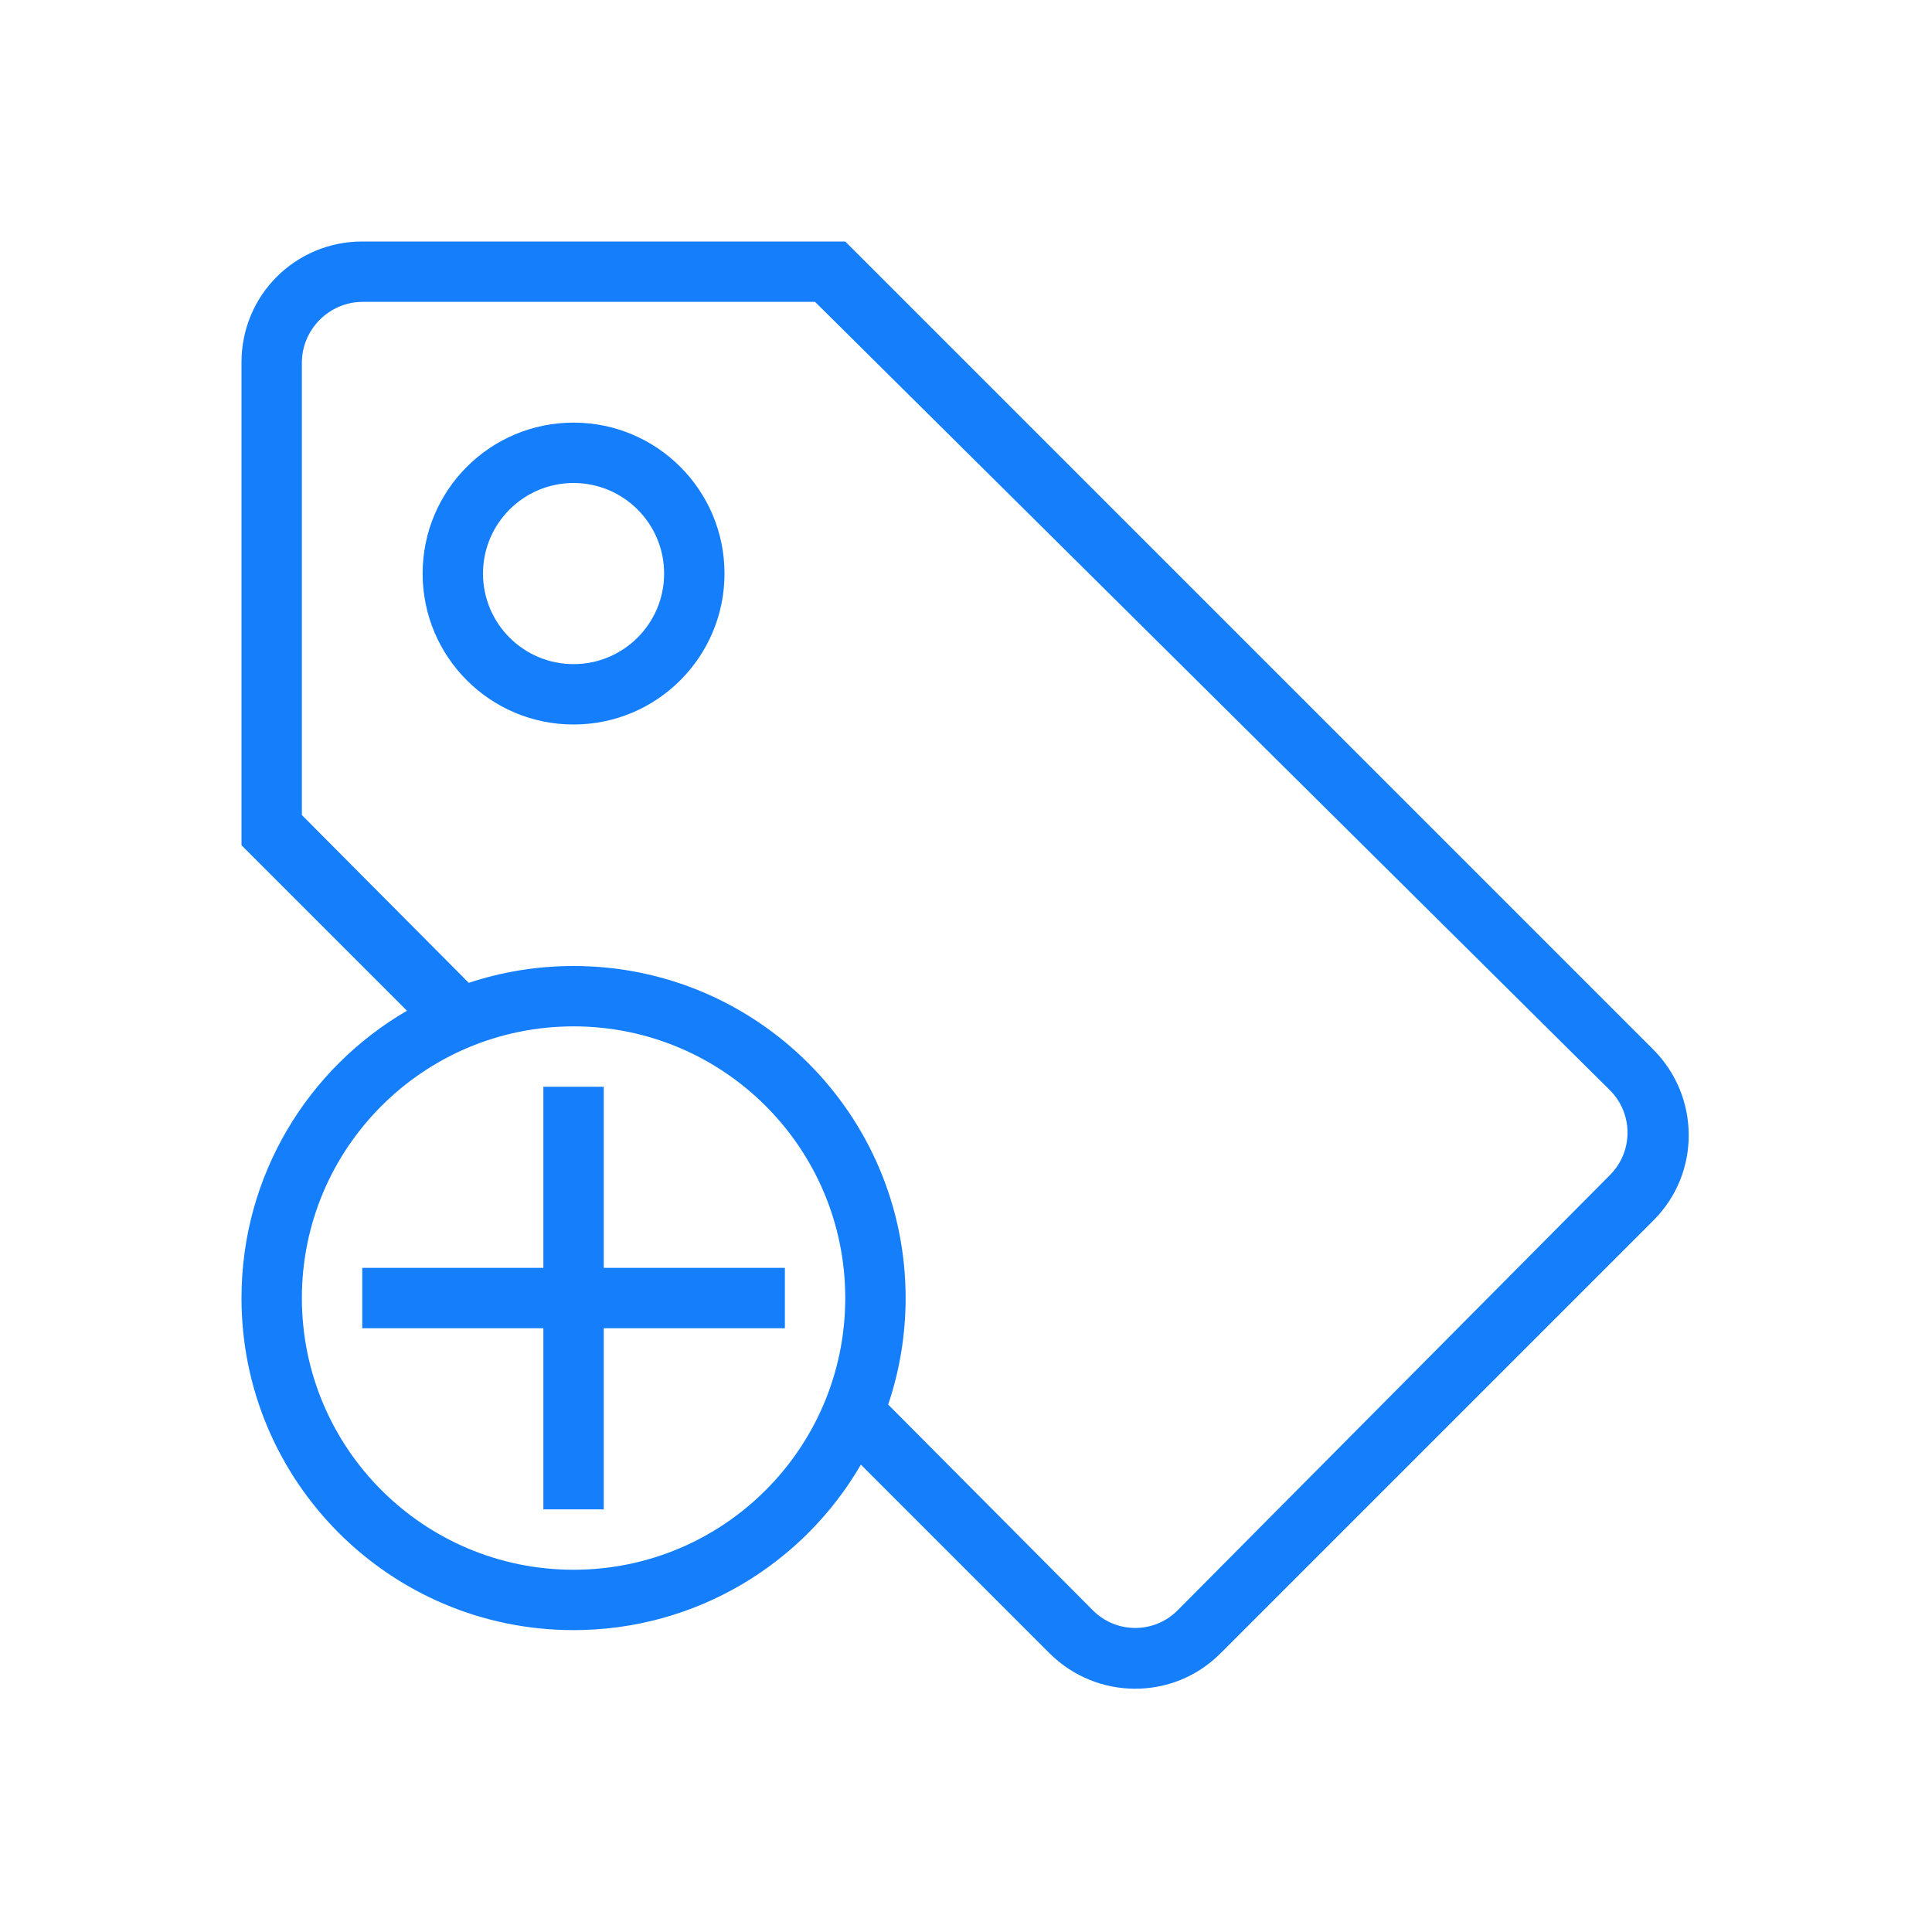
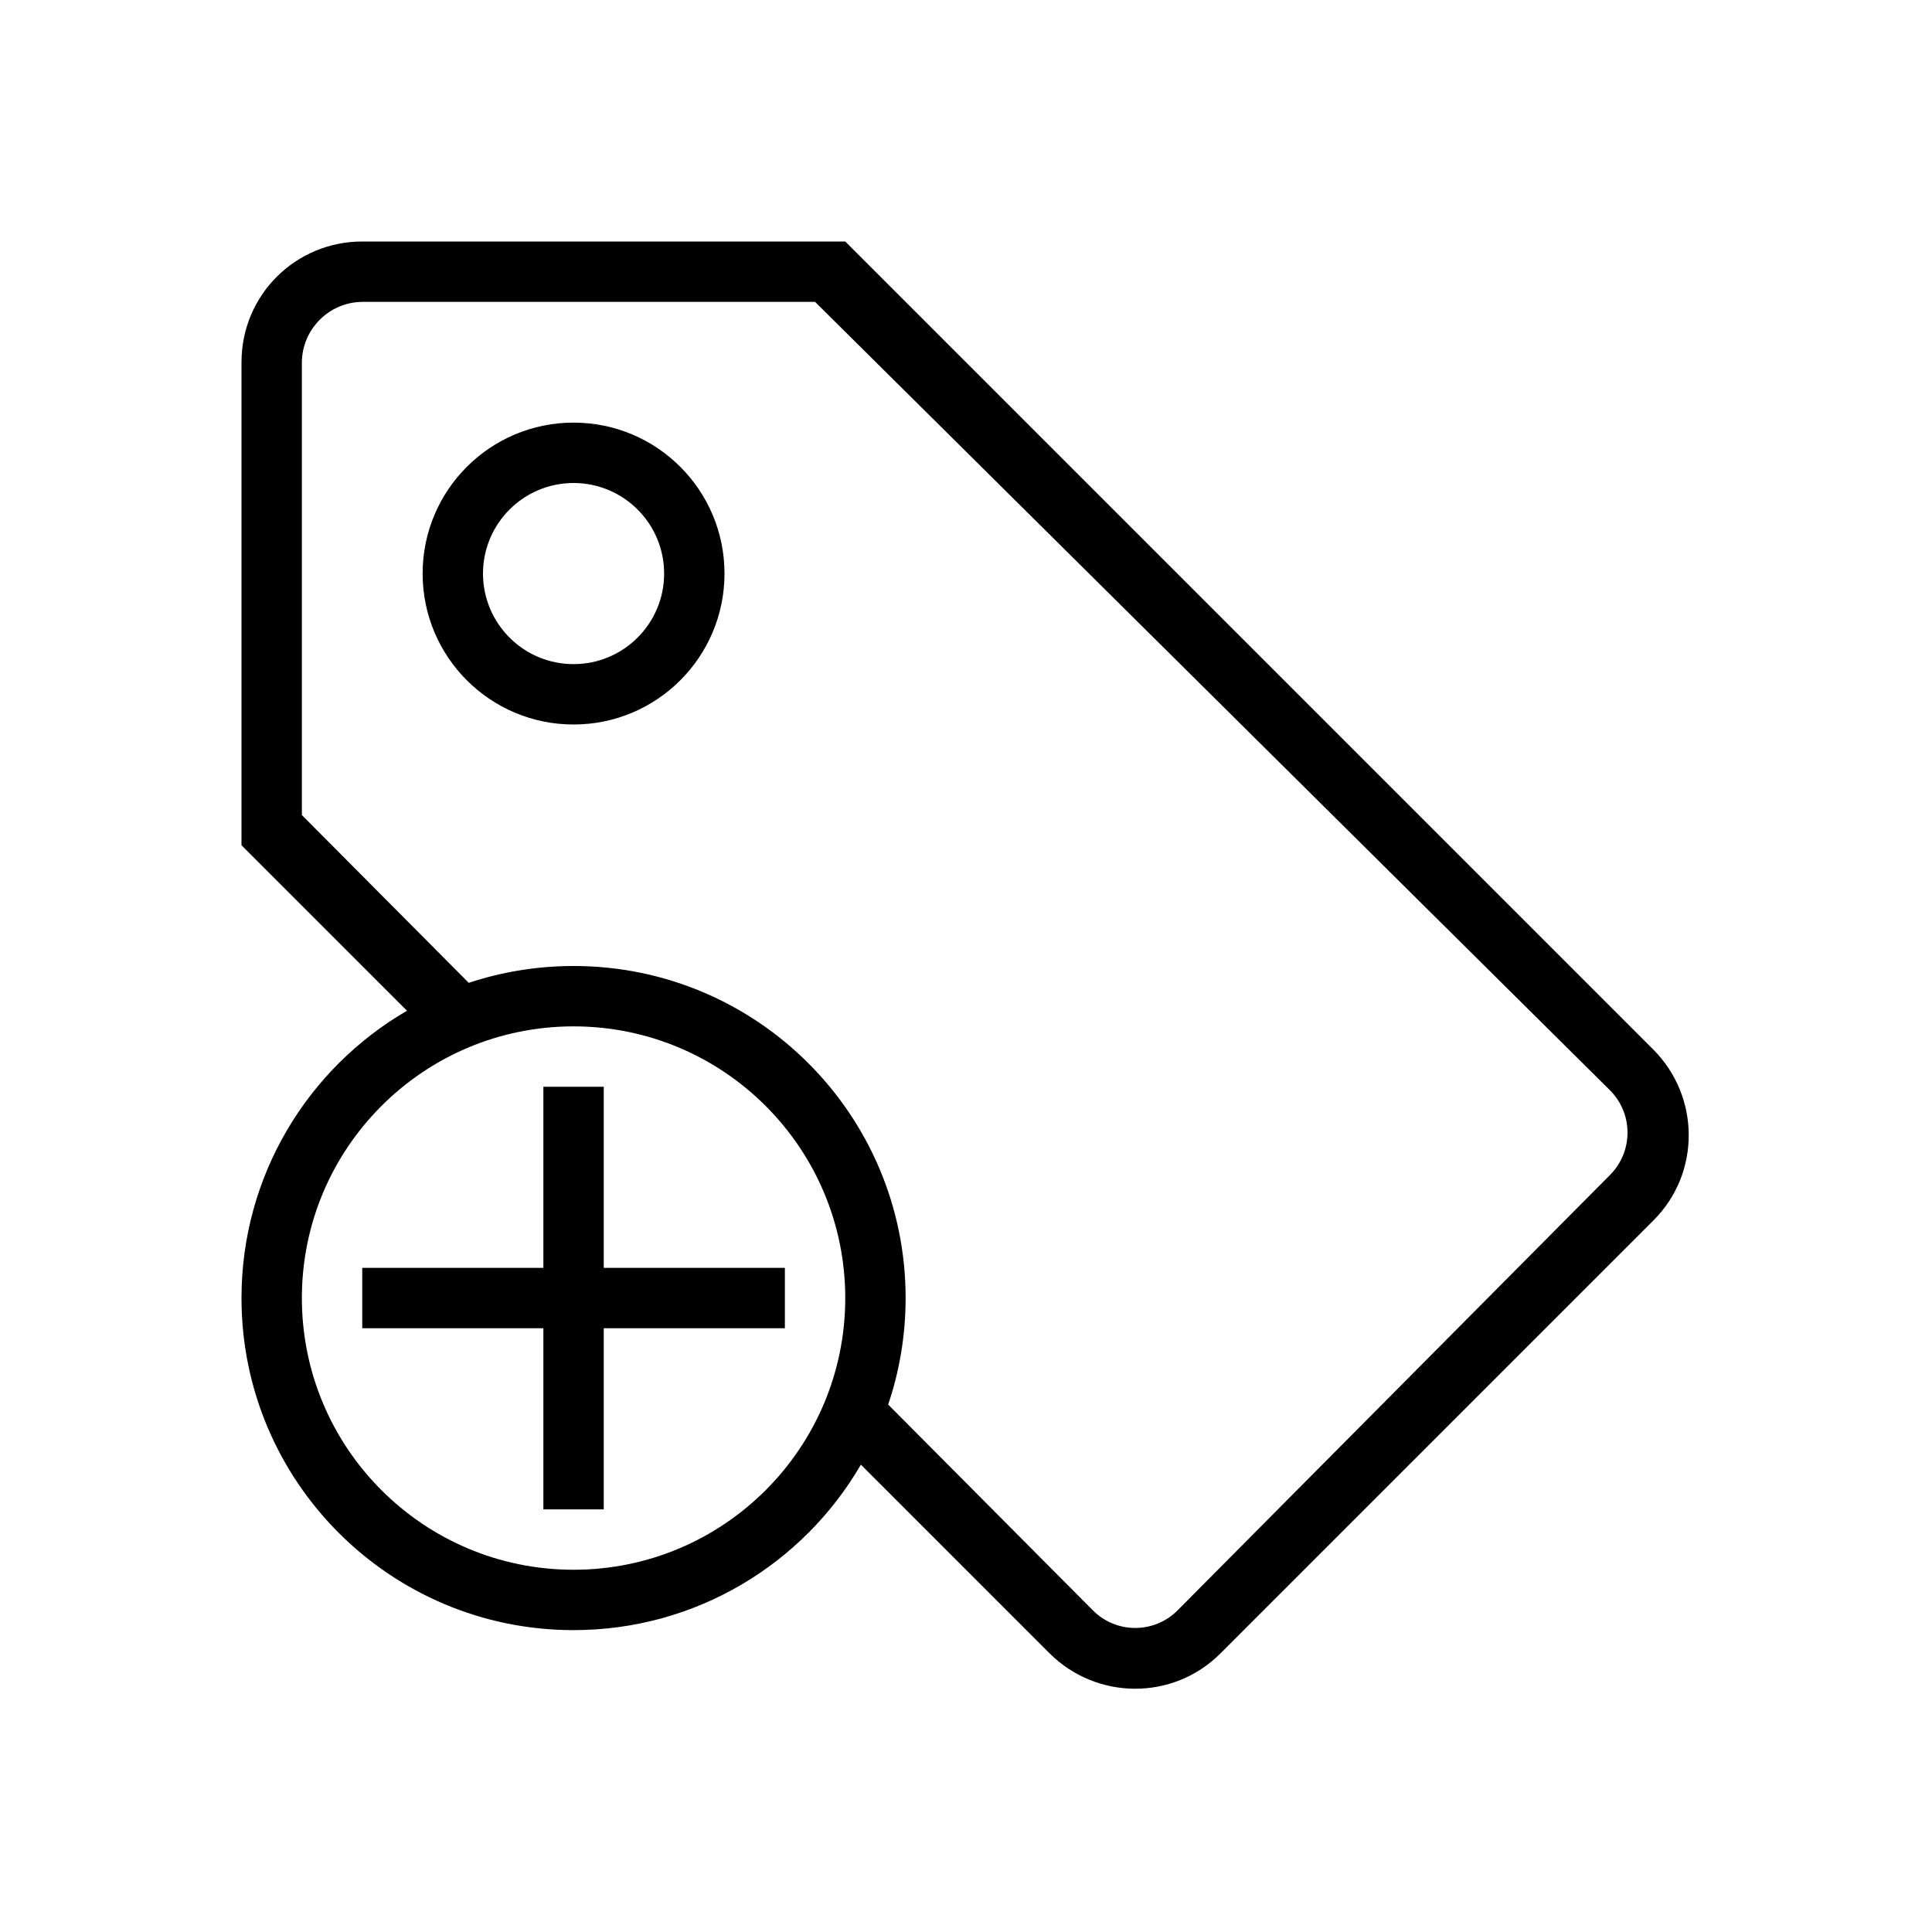
<svg xmlns="http://www.w3.org/2000/svg" width="22px" height="22px" class="add-project-tag" version="1.1" viewBox="0 0 32 32" fill="CurrentColor">
  <g fill="none" fill-rule="evenodd" id="" stroke="none" stroke-width="1">
-     <g fill="#157EFB" id="">
+     <g fill="CurrentColor" id="">
      <path d="M9,21 L9,18 L10,18 L10,21 L13,21 L13,22 L10,22 L10,25 L9,25 L9,22 L6,22 L6,21 L9,21 L9,21 Z M6.741,16.741 L4,14 L4,6 C4,4.887 4.895,4 6,4 L14,4 L27.381,17.381 C28.164,18.164 28.168,19.432 27.388,20.212 L20.212,27.388 C19.433,28.167 18.165,28.165 17.381,27.381 L14.259,24.259 C13.307,25.898 11.532,27 9.5,27 C6.462,27 4,24.538 4,21.5 C4,19.468 5.102,17.693 6.741,16.741 L6.741,16.741 L6.741,16.741 Z M7.764,16.279 L5,13.5 L5,6.008 C5,5.457 5.451,5 6.008,5 L13.5,5 L26.662,18.054 C27.053,18.441 27.055,19.07 26.668,19.46 L19.504,26.673 C19.118,27.061 18.488,27.062 18.1,26.671 L14.711,23.264 C14.898,22.71 15,22.117 15,21.5 C15,18.462 12.538,16 9.5,16 C8.894,16 8.31,16.098 7.764,16.279 L7.764,16.279 L7.764,16.279 Z M9.5,12 C10.881,12 12,10.881 12,9.5 C12,8.119 10.881,7 9.5,7 C8.119,7 7,8.119 7,9.5 C7,10.881 8.119,12 9.5,12 L9.5,12 Z M9.5,11 C10.328,11 11,10.328 11,9.5 C11,8.672 10.328,8 9.5,8 C8.672,8 8,8.672 8,9.5 C8,10.328 8.672,11 9.5,11 L9.5,11 Z M9.5,26 C11.985,26 14,23.985 14,21.5 C14,19.015 11.985,17 9.5,17 C7.015,17 5,19.015 5,21.5 C5,23.985 7.015,26 9.5,26 L9.5,26 Z" id="" />
    </g>
  </g>
</svg>
